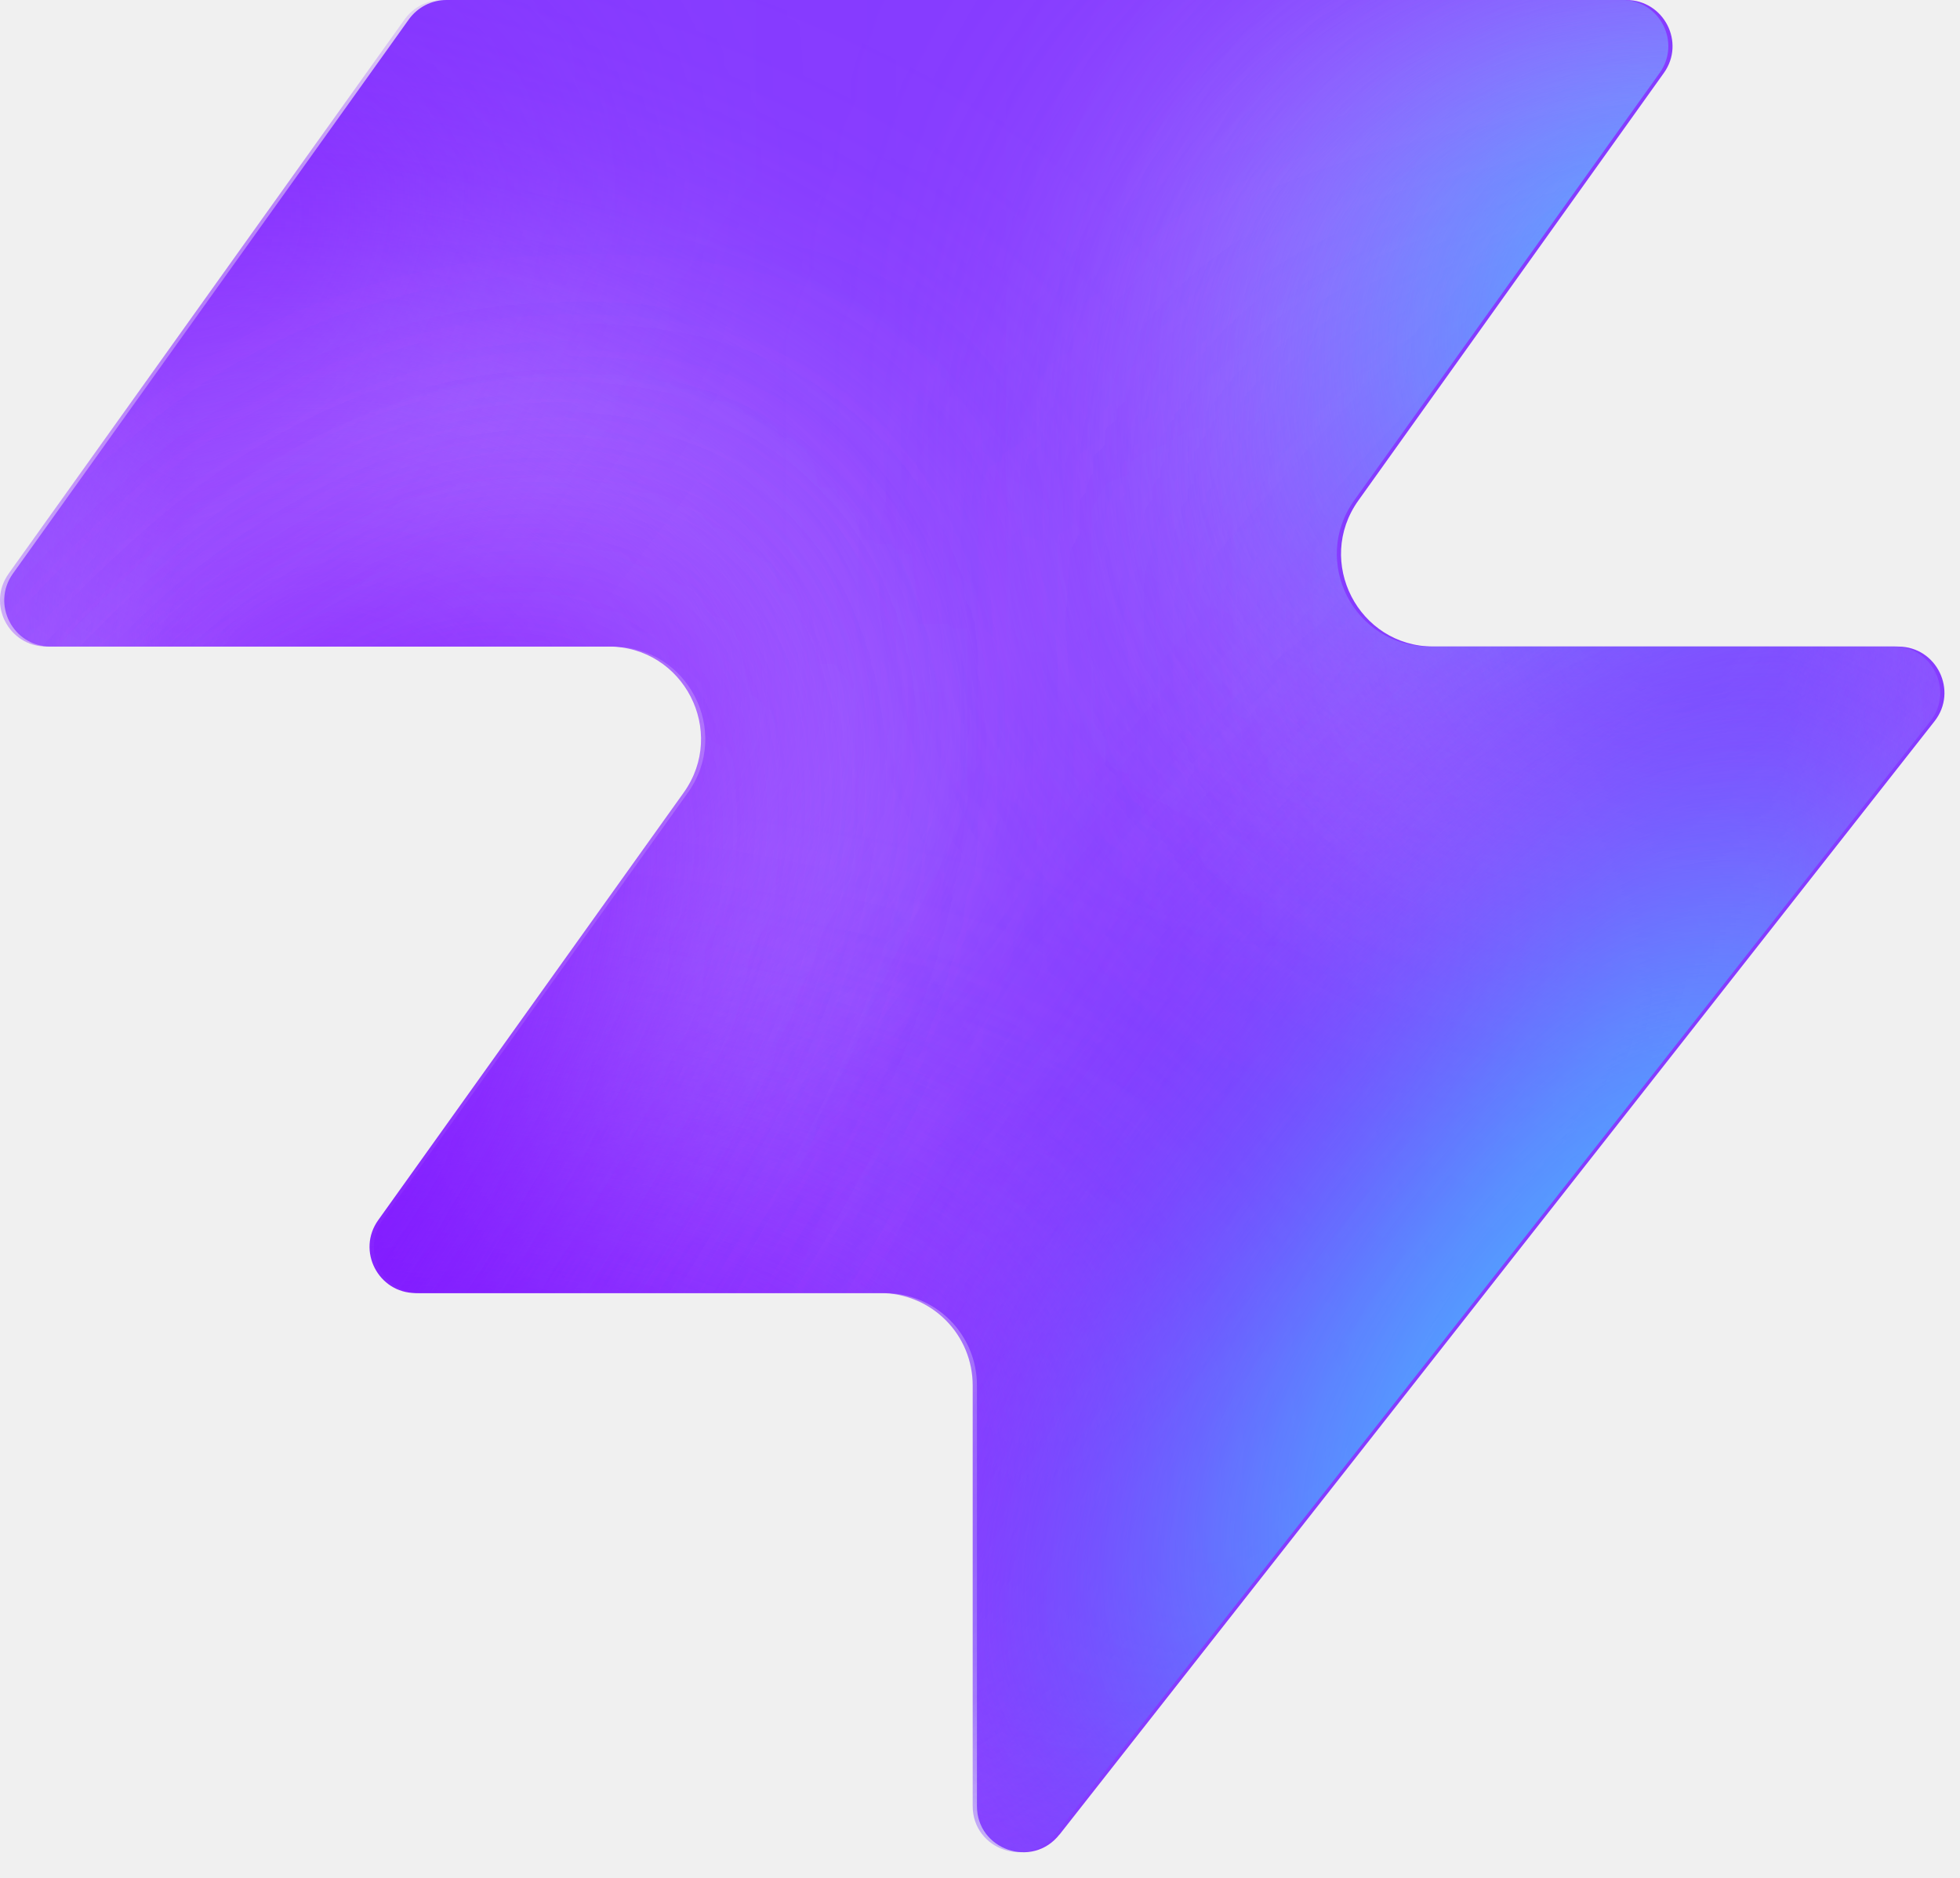
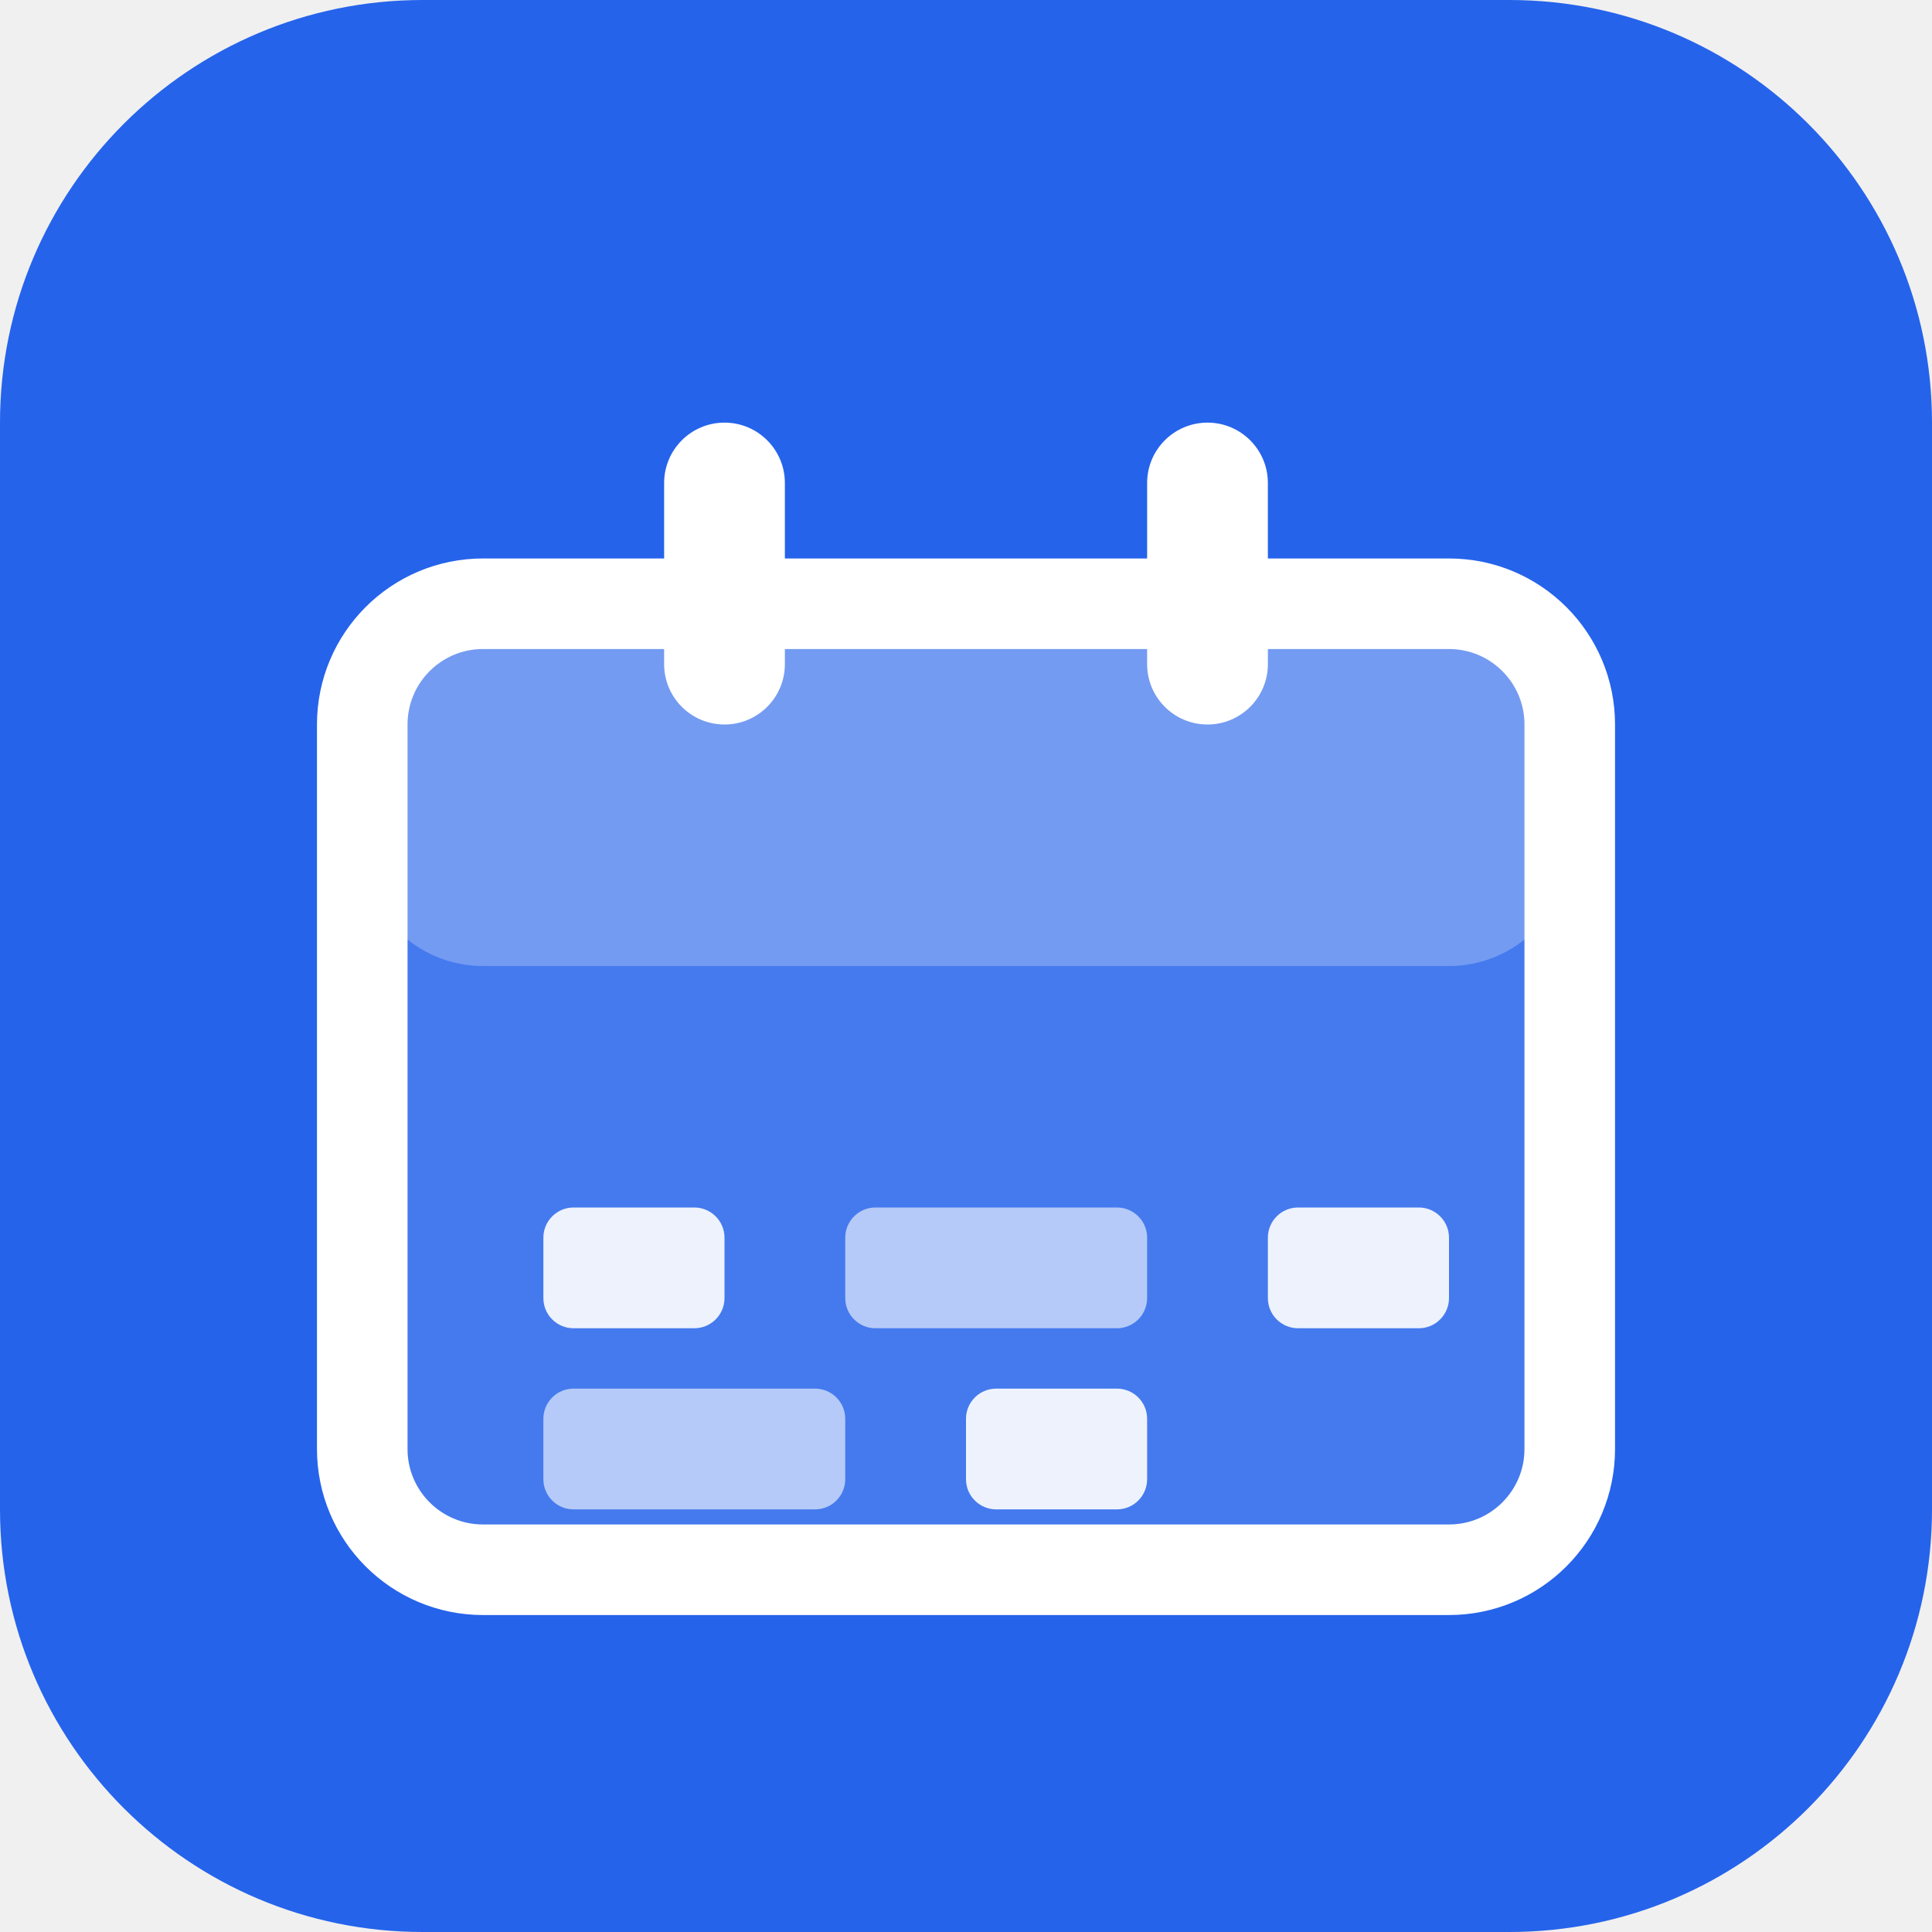
- <svg xmlns="http://www.w3.org/2000/svg" width="48" height="46" fill="none" viewBox="0 0 48 46">
-   <path fill="#863bff" d="M25.946 44.938c-.664.845-2.021.375-2.021-.698V33.937a2.26 2.26 0 0 0-2.262-2.262H10.287c-.92 0-1.456-1.04-.92-1.788l7.48-10.471c1.07-1.497 0-3.578-1.842-3.578H1.237c-.92 0-1.456-1.04-.92-1.788L10.013.474c.214-.297.556-.474.92-.474h28.894c.92 0 1.456 1.04.92 1.788l-7.48 10.471c-1.07 1.498 0 3.579 1.842 3.579h11.377c.943 0 1.473 1.088.89 1.83L25.947 44.94z" style="fill:#863bff;fill:color(display-p3 .525 .23 1);fill-opacity:1" />
-   <mask id="a" width="48" height="46" x="0" y="0" maskUnits="userSpaceOnUse" style="mask-type:alpha">
-     <path fill="#000" d="M25.842 44.938c-.664.844-2.021.375-2.021-.698V33.937a2.26 2.26 0 0 0-2.262-2.262H10.183c-.92 0-1.456-1.04-.92-1.788l7.48-10.471c1.07-1.498 0-3.579-1.842-3.579H1.133c-.92 0-1.456-1.04-.92-1.787L9.91.473c.214-.297.556-.474.92-.474h28.894c.92 0 1.456 1.04.92 1.788l-7.48 10.471c-1.07 1.498 0 3.578 1.842 3.578h11.377c.943 0 1.473 1.088.89 1.832L25.843 44.94z" style="fill:#000;fill-opacity:1" />
-   </mask>
-   <g mask="url(#a)">
-     <g filter="url(#b)">
-       <ellipse cx="5.508" cy="14.704" fill="#ede6ff" rx="5.508" ry="14.704" style="fill:#ede6ff;fill:color(display-p3 .927 .903 1);fill-opacity:1" transform="matrix(.00324 1 1 -.00324 -4.47 31.516)" />
-     </g>
-     <g filter="url(#c)">
-       <ellipse cx="10.399" cy="29.851" fill="#ede6ff" rx="10.399" ry="29.851" style="fill:#ede6ff;fill:color(display-p3 .927 .903 1);fill-opacity:1" transform="matrix(.00324 1 1 -.00324 -39.328 7.883)" />
-     </g>
-     <g filter="url(#d)">
-       <ellipse cx="5.508" cy="30.487" fill="#7e14ff" rx="5.508" ry="30.487" style="fill:#7e14ff;fill:color(display-p3 .492 .077 1);fill-opacity:1" transform="rotate(89.814 -25.913 -14.639)scale(1 -1)" />
-     </g>
-     <g filter="url(#e)">
-       <ellipse cx="5.508" cy="30.599" fill="#7e14ff" rx="5.508" ry="30.599" style="fill:#7e14ff;fill:color(display-p3 .492 .077 1);fill-opacity:1" transform="rotate(89.814 -32.644 -3.334)scale(1 -1)" />
-     </g>
-     <g filter="url(#f)">
-       <ellipse cx="5.508" cy="30.599" fill="#7e14ff" rx="5.508" ry="30.599" style="fill:#7e14ff;fill:color(display-p3 .492 .077 1);fill-opacity:1" transform="matrix(.00324 1 1 -.00324 -34.34 30.47)" />
-     </g>
-     <g filter="url(#g)">
-       <ellipse cx="14.072" cy="22.078" fill="#ede6ff" rx="14.072" ry="22.078" style="fill:#ede6ff;fill:color(display-p3 .927 .903 1);fill-opacity:1" transform="rotate(93.35 24.506 48.493)scale(-1 1)" />
-     </g>
-     <g filter="url(#h)">
-       <ellipse cx="3.47" cy="21.501" fill="#7e14ff" rx="3.47" ry="21.501" style="fill:#7e14ff;fill:color(display-p3 .492 .077 1);fill-opacity:1" transform="rotate(89.009 28.708 47.59)scale(-1 1)" />
-     </g>
-     <g filter="url(#i)">
-       <ellipse cx="3.47" cy="21.501" fill="#7e14ff" rx="3.47" ry="21.501" style="fill:#7e14ff;fill:color(display-p3 .492 .077 1);fill-opacity:1" transform="rotate(89.009 28.708 47.59)scale(-1 1)" />
-     </g>
-     <g filter="url(#j)">
-       <ellipse cx=".387" cy="8.972" fill="#7e14ff" rx="4.407" ry="29.108" style="fill:#7e14ff;fill:color(display-p3 .492 .077 1);fill-opacity:1" transform="rotate(39.51 .387 8.972)" />
-     </g>
-     <g filter="url(#k)">
-       <ellipse cx="47.523" cy="-6.092" fill="#7e14ff" rx="4.407" ry="29.108" style="fill:#7e14ff;fill:color(display-p3 .492 .077 1);fill-opacity:1" transform="rotate(37.892 47.523 -6.092)" />
-     </g>
-     <g filter="url(#l)">
-       <ellipse cx="41.412" cy="6.333" fill="#47bfff" rx="5.971" ry="9.665" style="fill:#47bfff;fill:color(display-p3 .28 .748 1);fill-opacity:1" transform="rotate(37.892 41.412 6.333)" />
-     </g>
-     <g filter="url(#m)">
-       <ellipse cx="-1.879" cy="38.332" fill="#7e14ff" rx="4.407" ry="29.108" style="fill:#7e14ff;fill:color(display-p3 .492 .077 1);fill-opacity:1" transform="rotate(37.892 -1.88 38.332)" />
-     </g>
-     <g filter="url(#n)">
-       <ellipse cx="-1.879" cy="38.332" fill="#7e14ff" rx="4.407" ry="29.108" style="fill:#7e14ff;fill:color(display-p3 .492 .077 1);fill-opacity:1" transform="rotate(37.892 -1.88 38.332)" />
-     </g>
-     <g filter="url(#o)">
-       <ellipse cx="35.651" cy="29.907" fill="#7e14ff" rx="4.407" ry="29.108" style="fill:#7e14ff;fill:color(display-p3 .492 .077 1);fill-opacity:1" transform="rotate(37.892 35.651 29.907)" />
-     </g>
-     <g filter="url(#p)">
-       <ellipse cx="38.418" cy="32.4" fill="#47bfff" rx="5.971" ry="15.297" style="fill:#47bfff;fill:color(display-p3 .28 .748 1);fill-opacity:1" transform="rotate(37.892 38.418 32.4)" />
-     </g>
-   </g>
-   <defs>
-     <filter id="b" width="60.045" height="41.654" x="-19.77" y="16.149" color-interpolation-filters="sRGB" filterUnits="userSpaceOnUse">
-       <feFlood flood-opacity="0" result="BackgroundImageFix" />
-       <feBlend in="SourceGraphic" in2="BackgroundImageFix" result="shape" />
-       <feGaussianBlur result="effect1_foregroundBlur_2002_17158" stdDeviation="7.659" />
-     </filter>
-     <filter id="c" width="90.34" height="51.437" x="-54.613" y="-7.533" color-interpolation-filters="sRGB" filterUnits="userSpaceOnUse">
-       <feFlood flood-opacity="0" result="BackgroundImageFix" />
-       <feBlend in="SourceGraphic" in2="BackgroundImageFix" result="shape" />
-       <feGaussianBlur result="effect1_foregroundBlur_2002_17158" stdDeviation="7.659" />
-     </filter>
-     <filter id="d" width="79.355" height="29.4" x="-49.64" y="2.03" color-interpolation-filters="sRGB" filterUnits="userSpaceOnUse">
-       <feFlood flood-opacity="0" result="BackgroundImageFix" />
-       <feBlend in="SourceGraphic" in2="BackgroundImageFix" result="shape" />
-       <feGaussianBlur result="effect1_foregroundBlur_2002_17158" stdDeviation="4.596" />
-     </filter>
-     <filter id="e" width="79.579" height="29.4" x="-45.045" y="20.029" color-interpolation-filters="sRGB" filterUnits="userSpaceOnUse">
-       <feFlood flood-opacity="0" result="BackgroundImageFix" />
-       <feBlend in="SourceGraphic" in2="BackgroundImageFix" result="shape" />
-       <feGaussianBlur result="effect1_foregroundBlur_2002_17158" stdDeviation="4.596" />
-     </filter>
-     <filter id="f" width="79.579" height="29.4" x="-43.513" y="21.178" color-interpolation-filters="sRGB" filterUnits="userSpaceOnUse">
-       <feFlood flood-opacity="0" result="BackgroundImageFix" />
-       <feBlend in="SourceGraphic" in2="BackgroundImageFix" result="shape" />
-       <feGaussianBlur result="effect1_foregroundBlur_2002_17158" stdDeviation="4.596" />
-     </filter>
-     <filter id="g" width="74.749" height="58.852" x="15.756" y="-17.901" color-interpolation-filters="sRGB" filterUnits="userSpaceOnUse">
-       <feFlood flood-opacity="0" result="BackgroundImageFix" />
-       <feBlend in="SourceGraphic" in2="BackgroundImageFix" result="shape" />
-       <feGaussianBlur result="effect1_foregroundBlur_2002_17158" stdDeviation="7.659" />
-     </filter>
-     <filter id="h" width="61.377" height="25.362" x="23.548" y="2.284" color-interpolation-filters="sRGB" filterUnits="userSpaceOnUse">
-       <feFlood flood-opacity="0" result="BackgroundImageFix" />
-       <feBlend in="SourceGraphic" in2="BackgroundImageFix" result="shape" />
-       <feGaussianBlur result="effect1_foregroundBlur_2002_17158" stdDeviation="4.596" />
-     </filter>
-     <filter id="i" width="61.377" height="25.362" x="23.548" y="2.284" color-interpolation-filters="sRGB" filterUnits="userSpaceOnUse">
-       <feFlood flood-opacity="0" result="BackgroundImageFix" />
-       <feBlend in="SourceGraphic" in2="BackgroundImageFix" result="shape" />
-       <feGaussianBlur result="effect1_foregroundBlur_2002_17158" stdDeviation="4.596" />
-     </filter>
-     <filter id="j" width="56.045" height="63.649" x="-27.636" y="-22.853" color-interpolation-filters="sRGB" filterUnits="userSpaceOnUse">
-       <feFlood flood-opacity="0" result="BackgroundImageFix" />
-       <feBlend in="SourceGraphic" in2="BackgroundImageFix" result="shape" />
-       <feGaussianBlur result="effect1_foregroundBlur_2002_17158" stdDeviation="4.596" />
-     </filter>
-     <filter id="k" width="54.814" height="64.646" x="20.116" y="-38.415" color-interpolation-filters="sRGB" filterUnits="userSpaceOnUse">
-       <feFlood flood-opacity="0" result="BackgroundImageFix" />
-       <feBlend in="SourceGraphic" in2="BackgroundImageFix" result="shape" />
-       <feGaussianBlur result="effect1_foregroundBlur_2002_17158" stdDeviation="4.596" />
-     </filter>
-     <filter id="l" width="33.541" height="35.313" x="24.641" y="-11.323" color-interpolation-filters="sRGB" filterUnits="userSpaceOnUse">
-       <feFlood flood-opacity="0" result="BackgroundImageFix" />
-       <feBlend in="SourceGraphic" in2="BackgroundImageFix" result="shape" />
-       <feGaussianBlur result="effect1_foregroundBlur_2002_17158" stdDeviation="4.596" />
-     </filter>
-     <filter id="m" width="54.814" height="64.646" x="-29.286" y="6.009" color-interpolation-filters="sRGB" filterUnits="userSpaceOnUse">
-       <feFlood flood-opacity="0" result="BackgroundImageFix" />
-       <feBlend in="SourceGraphic" in2="BackgroundImageFix" result="shape" />
-       <feGaussianBlur result="effect1_foregroundBlur_2002_17158" stdDeviation="4.596" />
-     </filter>
-     <filter id="n" width="54.814" height="64.646" x="-29.286" y="6.009" color-interpolation-filters="sRGB" filterUnits="userSpaceOnUse">
-       <feFlood flood-opacity="0" result="BackgroundImageFix" />
-       <feBlend in="SourceGraphic" in2="BackgroundImageFix" result="shape" />
-       <feGaussianBlur result="effect1_foregroundBlur_2002_17158" stdDeviation="4.596" />
-     </filter>
-     <filter id="o" width="54.814" height="64.646" x="8.244" y="-2.416" color-interpolation-filters="sRGB" filterUnits="userSpaceOnUse">
-       <feFlood flood-opacity="0" result="BackgroundImageFix" />
-       <feBlend in="SourceGraphic" in2="BackgroundImageFix" result="shape" />
-       <feGaussianBlur result="effect1_foregroundBlur_2002_17158" stdDeviation="4.596" />
-     </filter>
-     <filter id="p" width="39.409" height="43.623" x="18.713" y="10.588" color-interpolation-filters="sRGB" filterUnits="userSpaceOnUse">
-       <feFlood flood-opacity="0" result="BackgroundImageFix" />
-       <feBlend in="SourceGraphic" in2="BackgroundImageFix" result="shape" />
-       <feGaussianBlur result="effect1_foregroundBlur_2002_17158" stdDeviation="4.596" />
-     </filter>
-   </defs>
+ <svg xmlns="http://www.w3.org/2000/svg" viewBox="0 0 32 32" fill="none">
+   <rect width="32" height="32" rx="7" fill="#2563eb" />
+   <rect x="6" y="10" width="20" height="16" rx="2" fill="white" fill-opacity="0.15" />
+   <rect x="6" y="10" width="20" height="16" rx="2" stroke="white" stroke-width="1.5" />
+   <rect x="6" y="10" width="20" height="6" rx="2" fill="white" fill-opacity="0.25" />
+   <rect x="11" y="7" width="2" height="5" rx="1" fill="white" />
+   <rect x="19" y="7" width="2" height="5" rx="1" fill="white" />
+   <rect x="9" y="20" width="3" height="2" rx="0.5" fill="white" fill-opacity="0.9" />
+   <rect x="14" y="20" width="5" height="2" rx="0.5" fill="white" fill-opacity="0.6" />
+   <rect x="21" y="20" width="3" height="2" rx="0.5" fill="white" fill-opacity="0.9" />
+   <rect x="9" y="23" width="5" height="2" rx="0.5" fill="white" fill-opacity="0.6" />
+   <rect x="16" y="23" width="3" height="2" rx="0.5" fill="white" fill-opacity="0.9" />
</svg>
